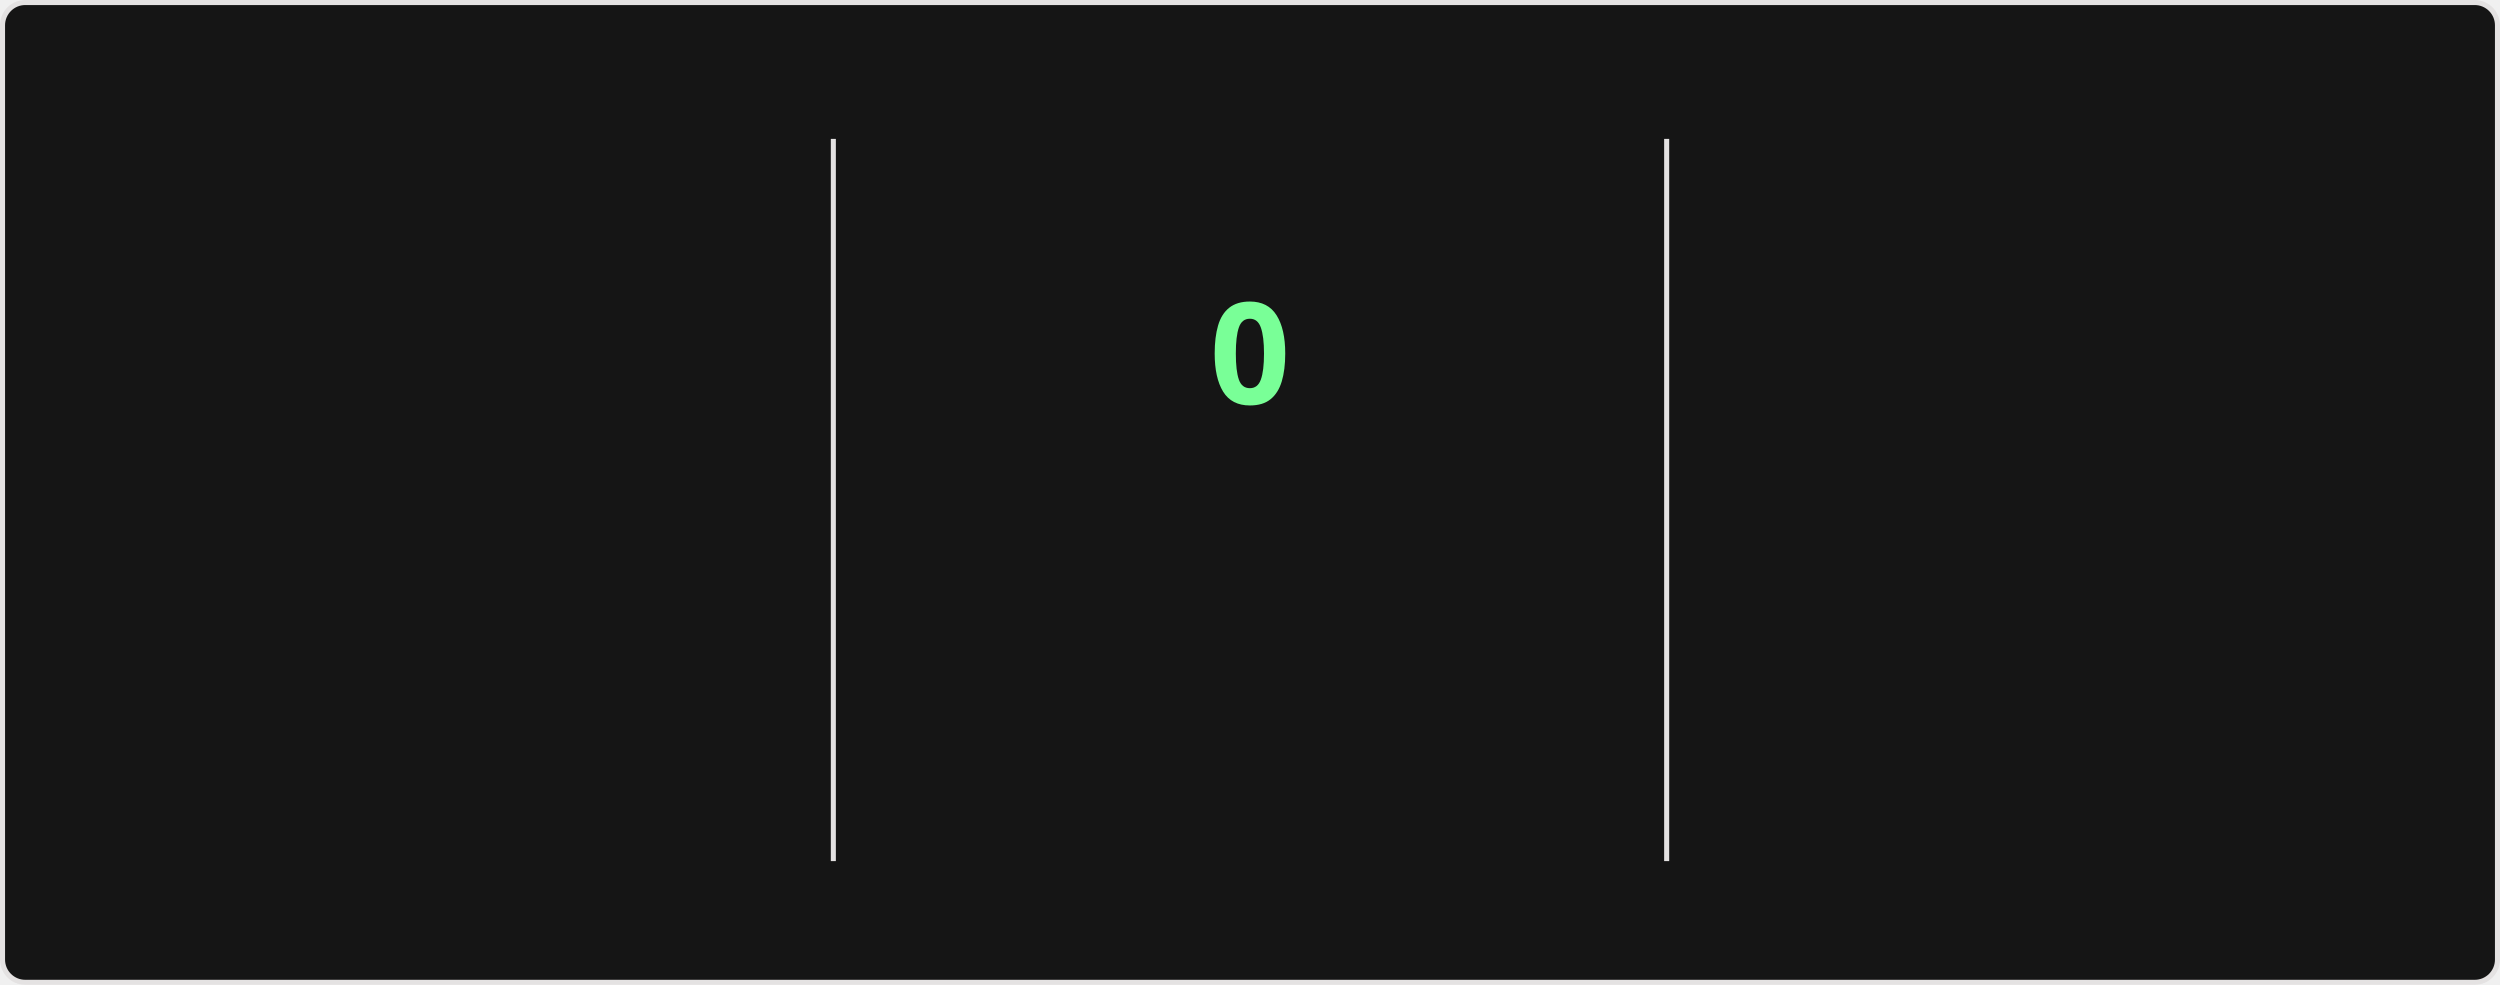
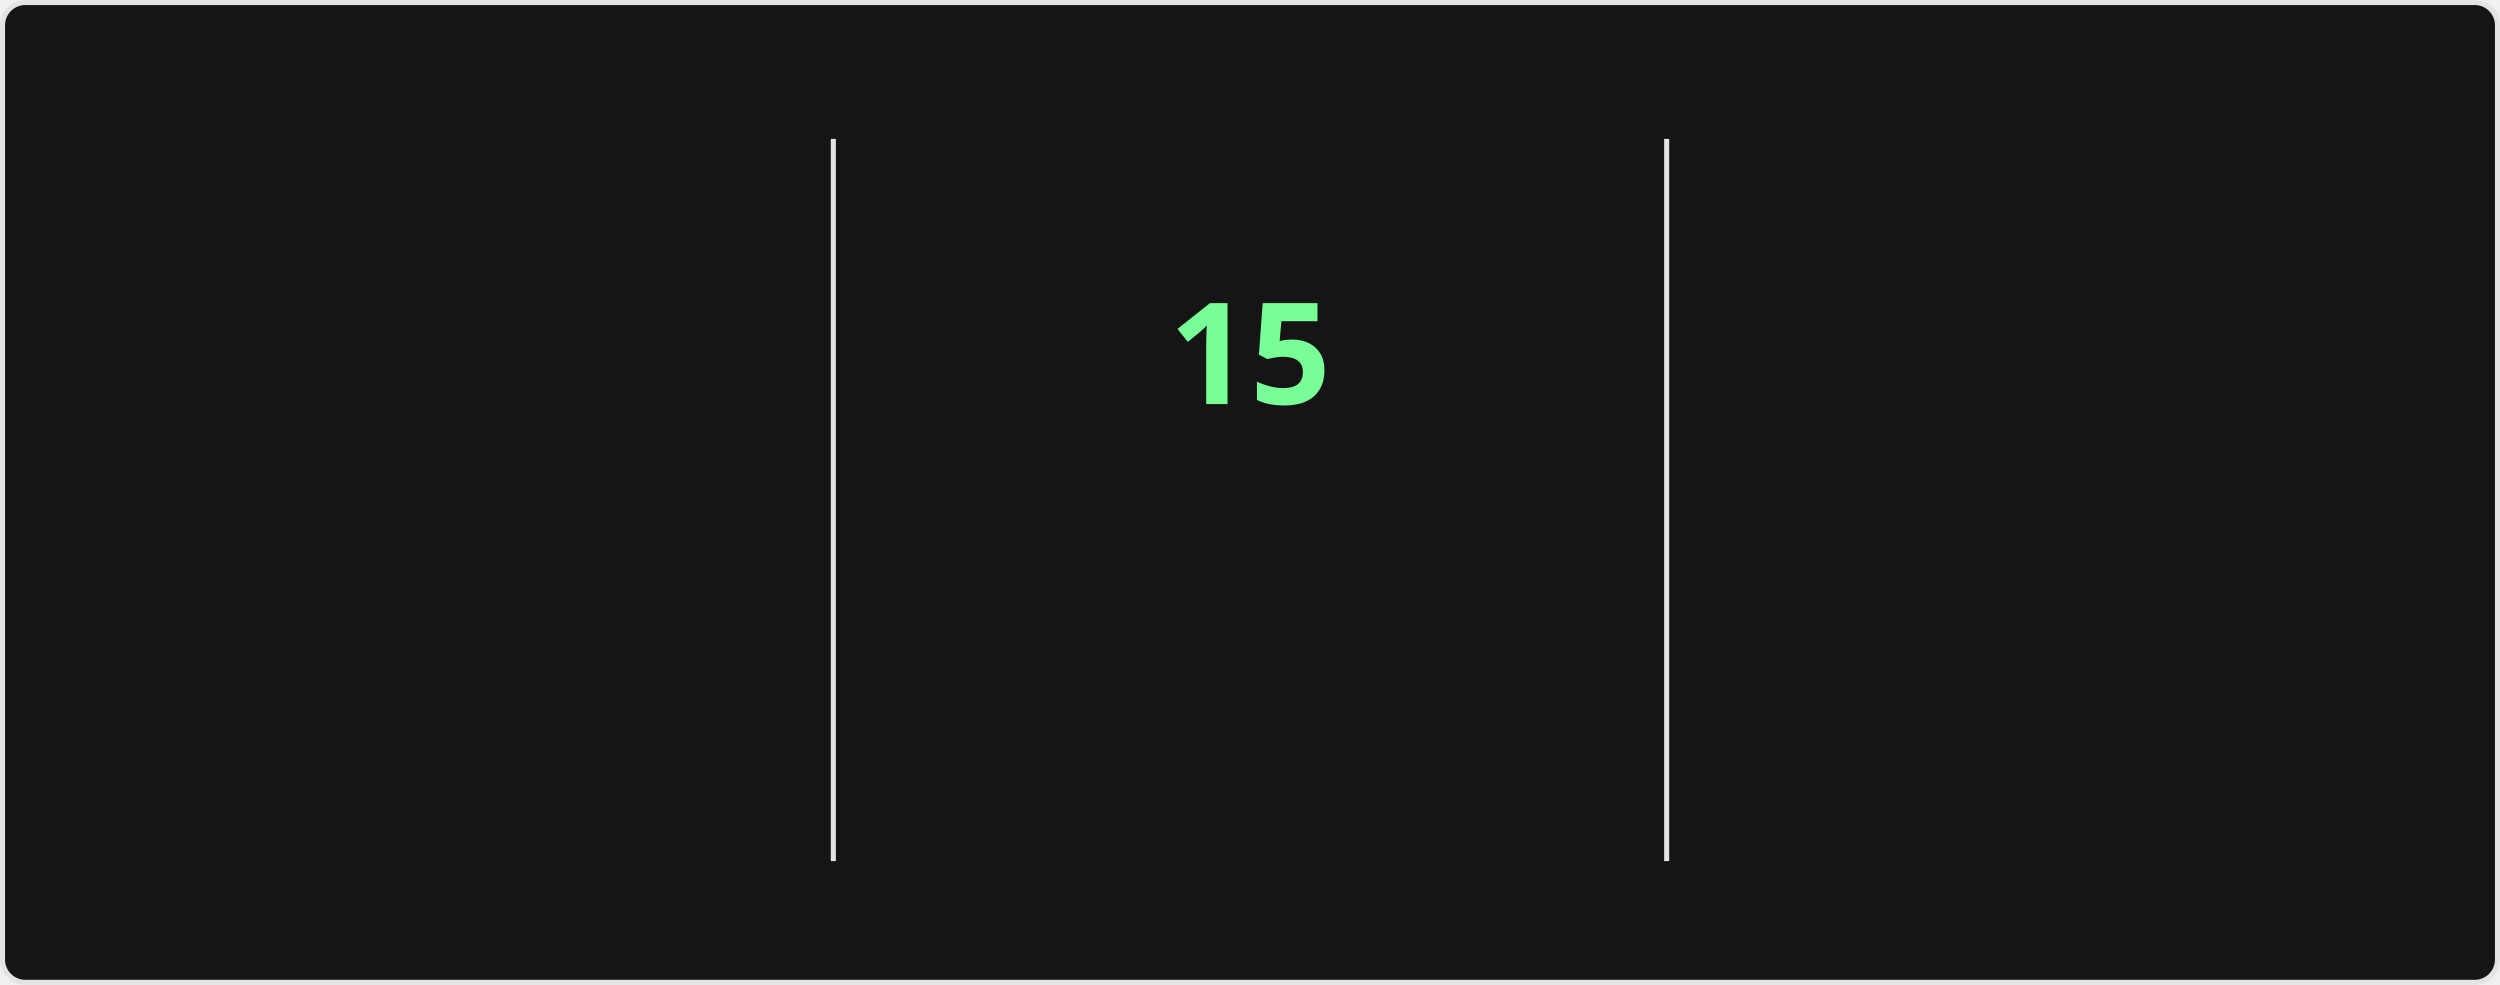
<svg xmlns="http://www.w3.org/2000/svg" style="isolation: isolate" viewBox="0 0 495 195" width="495px" height="195px" direction="ltr">
  <style>
    @keyframes currstreak {
      0% { font-size: 3px; opacity: 0.2; }
      80% { font-size: 34px; opacity: 1; }
      100% { font-size: 28px; opacity: 1; }
    }
    @keyframes fadein {
      0% { opacity: 0; }
      100% { opacity: 1; }
    }
    .big-number {
      font-family: "Segoe UI", Ubuntu, sans-serif;
      font-weight: 700;
      font-size: 28px;
      fill: #fff;
    }
    .label {
      font-family: "Segoe UI", Ubuntu, sans-serif;
      font-weight: 400;
      font-size: 14px;
      fill: #fff;
    }
    .range-text {
      font-family: "Segoe UI", Ubuntu, sans-serif;
      font-weight: 400;
      font-size: 12px;
      fill: #9f9f9f;
    }
    .current-streak-num {
      font-family: "Segoe UI", Ubuntu, sans-serif;
      font-weight: 700;
      font-size: 28px;
      fill: #79ff97;
    }</style>
  <defs>
    <clipPath id="outer_rectangle">
      <rect width="495" height="195" rx="4.5" />
    </clipPath>
    <mask id="mask_out_ring_behind_fire">
      <rect width="495" height="195" fill="white" />
      <ellipse id="mask-ellipse" cx="247.5" cy="32" rx="13" ry="18" fill="black" />
    </mask>
  </defs>
  <g clip-path="url(#outer_rectangle)">
    <g style="isolation: isolate">
      <rect fill="#151515" rx="4.5" x="0.5" y="0.5" width="494" height="194" stroke="#e4e2e2" />
    </g>
    <g style="isolation: isolate">
      <line x1="165" y1="28" x2="165" y2="170" vector-effect="non-scaling-stroke" stroke-width="1" stroke="#e4e2e2" stroke-linejoin="miter" stroke-linecap="square" stroke-miterlimit="3" />
      <line x1="330" y1="28" x2="330" y2="170" vector-effect="non-scaling-stroke" stroke-width="1" stroke="#e4e2e2" stroke-linejoin="miter" stroke-linecap="square" stroke-miterlimit="3" />
    </g>
    <g style="isolation: isolate">
      <g transform="translate(82.5, 48)">
        <text x="0" y="32" stroke-width="0" text-anchor="middle" class="big-number" style="opacity: 0; animation: fadein 0.5s linear forwards 0.6s">
            3.8K
          </text>
      </g>
      <g transform="translate(82.5, 84)">
        <text x="0" y="32" stroke-width="0" text-anchor="middle" class="label" style="opacity: 0; animation: fadein 0.5s linear forwards 0.7s">
            Total Contributions
          </text>
      </g>
      <g transform="translate(82.5, 114)">
        <text x="0" y="32" stroke-width="0" text-anchor="middle" class="range-text" style="opacity: 0; animation: fadein 0.5s linear forwards 0.8s">
            Sep 28 - Present
          </text>
      </g>
    </g>
    <g style="isolation: isolate">
      <g mask="url(#mask_out_ring_behind_fire)">
        <circle cx="247.5" cy="71" r="40" fill="none" stroke="#fff" stroke-width="5" style="opacity: 0; animation: fadein 0.5s linear forwards 0.4s" />
      </g>
      <g transform="translate(247.5, 19.5)" stroke-opacity="0" style="opacity: 0; animation: fadein 0.5s linear forwards 0.6s">
        <path d="M -12 -0.5 L 15 -0.5 L 15 23.5 L -12 23.5 L -12 -0.5 Z" fill="none" />
        <path d="M 1.5 0.67 C 1.5 0.67 2.24 3.32 2.24 5.47 C 2.24 7.53 0.89 9.2 -1.17 9.2 C -3.23 9.2 -4.79 7.53 -4.79 5.47 L -4.76 5.11 C -6.78 7.51 -8 10.62 -8 13.99 C -8 18.41 -4.42 22 0 22 C 4.42 22 8 18.41 8 13.99 C 8 8.6 5.41 3.79 1.5 0.67 Z M -0.29 19 C -2.07 19 -3.51 17.6 -3.51 15.86 C -3.51 14.24 -2.46 13.1 -0.7 12.74 C 1.07 12.38 2.9 11.53 3.92 10.16 C 4.31 11.45 4.51 12.81 4.51 14.2 C 4.51 16.85 2.36 19 -0.29 19 Z" fill="#fff" stroke-opacity="0" />
      </g>
      <g transform="translate(247.5, 48)">
        <text x="0" y="32" stroke-width="0" text-anchor="middle" class="current-streak-num" style="animation: currstreak 0.6s linear forwards">
-             0
+             15
          </text>
      </g>
      <g transform="translate(247.5, 108)">
        <text x="0" y="32" stroke-width="0" text-anchor="middle" class="label" style="opacity: 0; animation: fadein 0.5s linear forwards 0.9s">
            Current Streak
          </text>
      </g>
      <g transform="translate(247.5, 145)">
        <text x="0" y="21" stroke-width="0" text-anchor="middle" class="range-text" style="opacity: 0; animation: fadein 0.5s linear forwards 0.9s">
-             0 days
+             Sep 16 - Sep 30
          </text>
      </g>
    </g>
    <g style="isolation: isolate">
      <g transform="translate(412.5, 48)">
        <text x="0" y="32" stroke-width="0" text-anchor="middle" class="big-number" style="opacity: 0; animation: fadein 0.5s linear forwards 1.2s">
            35
          </text>
      </g>
      <g transform="translate(412.5, 84)">
        <text x="0" y="32" stroke-width="0" text-anchor="middle" class="label" style="opacity: 0; animation: fadein 0.5s linear forwards 1.3s">
            Longest Streak
          </text>
      </g>
      <g transform="translate(412.5, 114)">
        <text x="0" y="32" stroke-width="0" text-anchor="middle" class="range-text" style="opacity: 0; animation: fadein 0.5s linear forwards 1.4s">
            Jul 19 - Aug 22
          </text>
      </g>
    </g>
  </g>
</svg>
